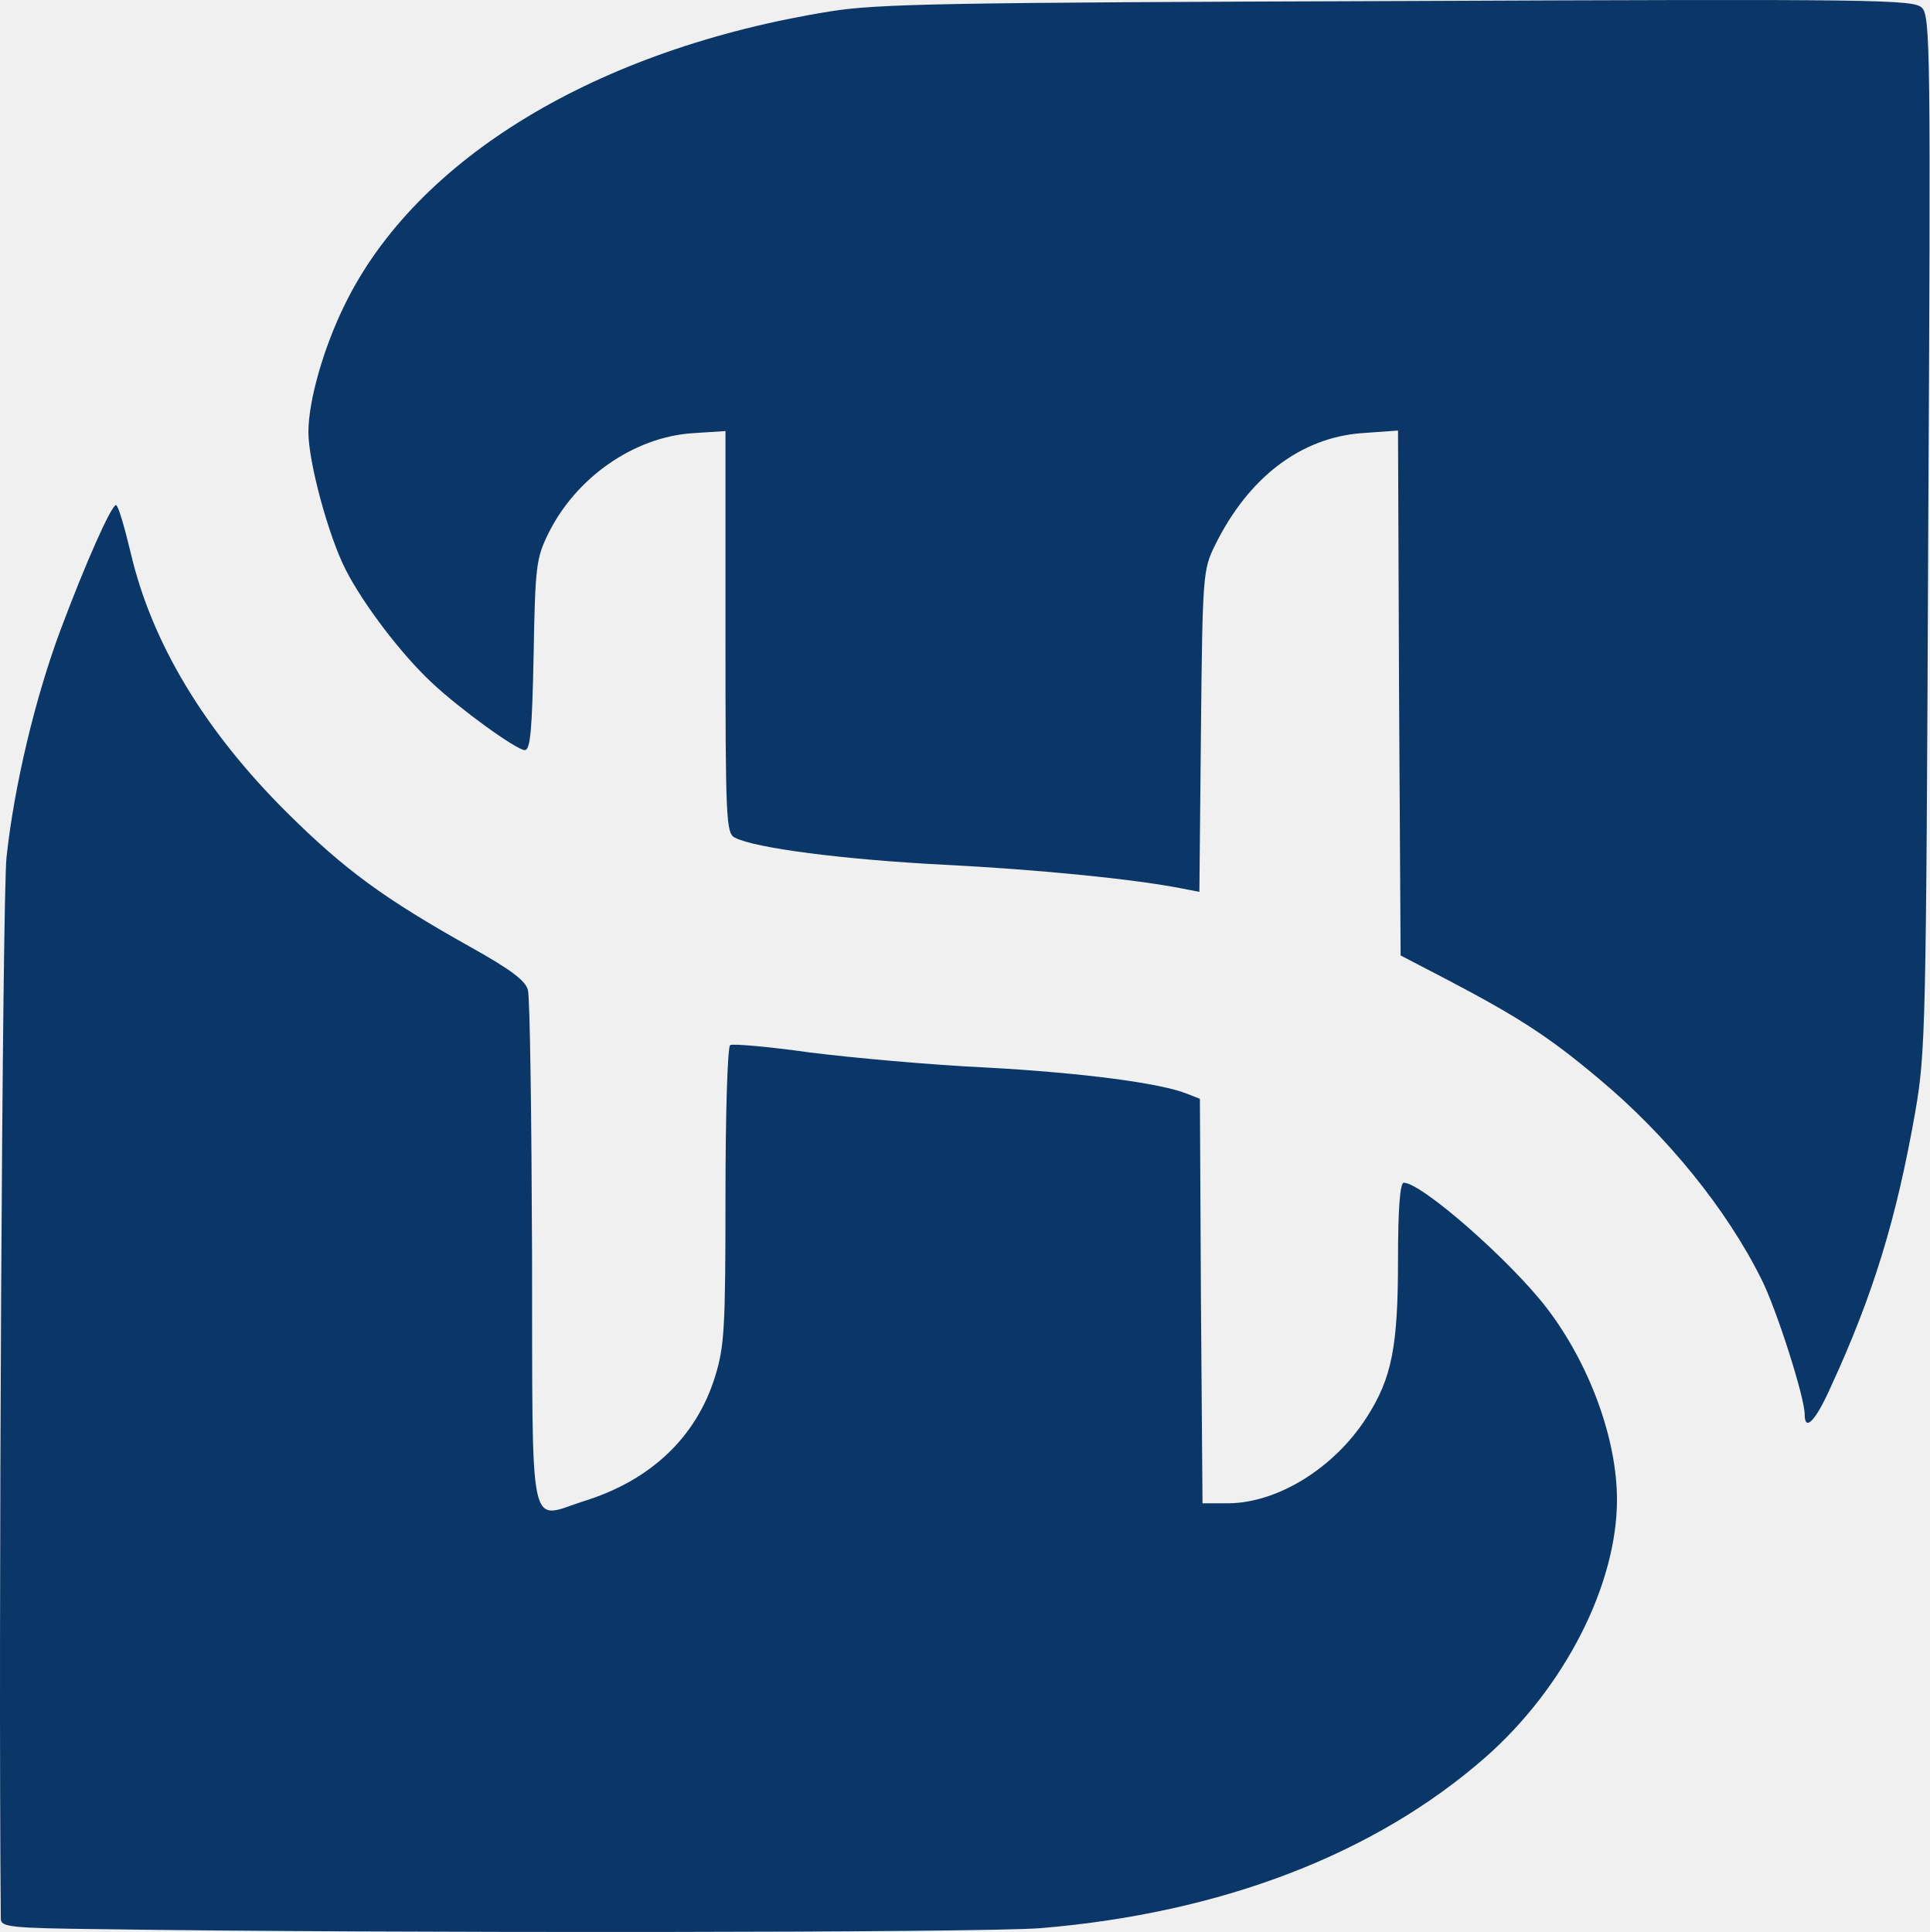
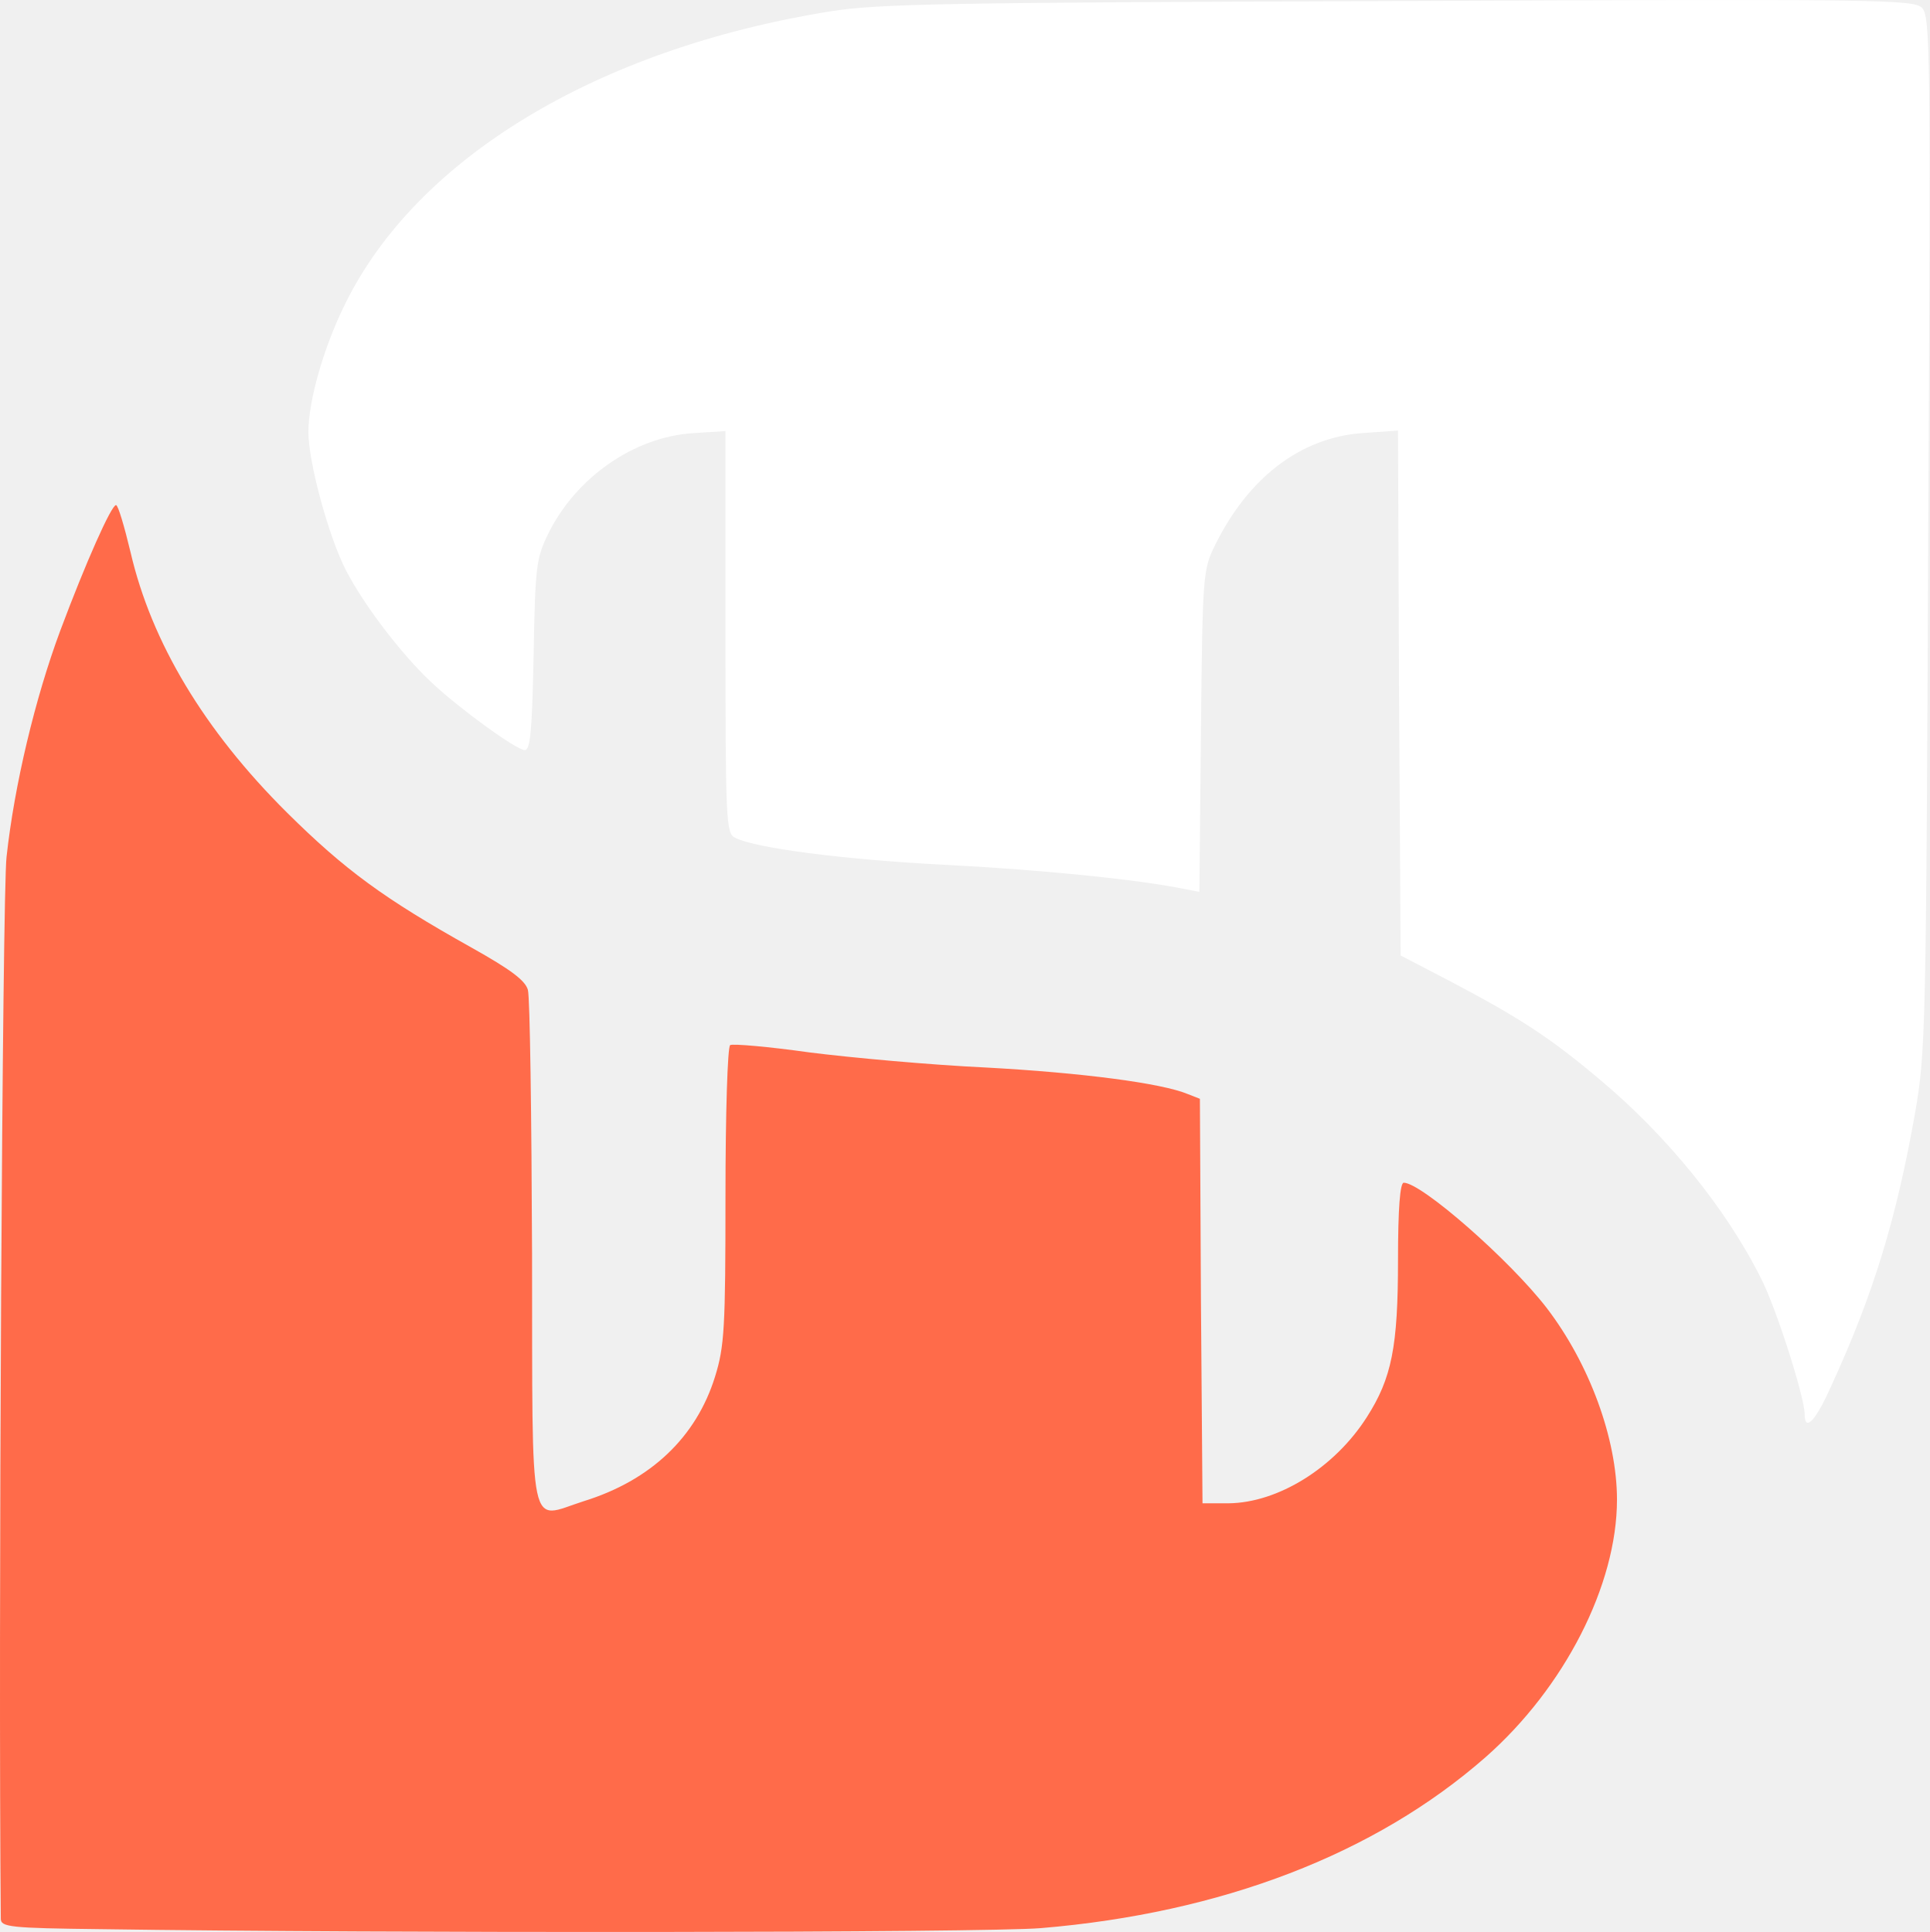
<svg xmlns="http://www.w3.org/2000/svg" width="370.122" height="370.641" viewBox="0 0 370.122 370.641">
  <g transform="translate(-0.845 -0.102) scale(1)">
    <g>
-       <path d="M347.0 271.4 C347.0 268.2 341.6 251.2 338.7 245.5 C332.0 232.0 320.5 217.9 307.7 207.2 C298.1 199.1 292.2 195.3 279.1 188.4 L269.5 183.4 L269.2 133.1 L269.0 82.7 L262.0 83.2 C250.3 84.1 240.3 91.7 233.9 104.7 C231.6 109.4 231.5 110.2 231.2 140.4 L230.9 171.2 L227.8 170.6 C218.9 168.8 200.0 166.9 181.9 166.0 C162.6 165.0 145.6 162.8 141.8 160.8 C140.1 160.0 140.0 157.1 140.0 121.3 L140.0 82.8 L133.8 83.2 C122.5 83.9 111.3 91.7 106.0 102.5 C103.7 107.2 103.5 108.7 103.2 125.8 C102.9 140.1 102.6 144.0 101.5 144.0 C99.9 144.0 88.9 136.0 83.7 131.1 C77.8 125.6 70.6 116.1 67.2 109.5 C63.9 103.1 60.0 88.8 60.0 83.0 C60.0 77.0 62.9 66.8 67.0 58.5 C80.7 30.5 115.3 9.5 160.0 2.3 C169.2 0.8 182.3 0.6 269.1 0.3 C361.1 -0.1 367.9 0.0 369.5 1.6 C371.1 3.2 371.2 9.9 370.7 102.4 C370.3 197.8 370.2 201.9 368.2 213.5 C364.6 233.9 360.2 248.4 352.0 266.2 C349.1 272.7 347.0 274.9 347.0 271.4 Z" fill="#0B3768" />
-       <path d="M20.2 370.2 C2.8 370.0 1.0 369.8 1.0 368.2 C0.5 314.7 1.3 171.2 2.1 164.5 C3.6 150.7 7.6 134.0 12.4 121.1 C17.3 108.0 22.2 97.0 23.1 97.0 C23.5 97.0 24.7 101.1 25.9 106.1 C29.9 123.3 40.0 140.2 55.9 156.0 C67.0 167.0 74.5 172.5 91.3 181.9 C98.8 186.1 101.6 188.2 102.1 190.0 C102.5 191.4 102.8 214.2 102.9 240.7 C103.0 295.9 102.1 291.5 112.8 288.1 C125.7 284.1 134.4 275.8 138.0 264.2 C139.8 258.4 140.0 254.9 140.0 229.5 C140.0 213.8 140.4 200.9 140.9 200.6 C141.4 200.3 148.3 200.9 156.1 202.0 C164.0 203.0 179.3 204.4 190.0 204.9 C208.4 205.9 223.7 207.9 228.7 210.0 L231.0 210.9 L231.2 249.7 L231.5 288.5 L236.5 288.5 C246.0 288.4 256.8 281.7 263.0 272.0 C267.8 264.5 269.0 258.5 269.0 241.8 C269.0 231.9 269.4 227.0 270.1 227.0 C273.5 227.0 290.4 241.8 297.5 251.0 C305.7 261.7 311.0 276.1 311.0 287.8 C311.0 304.2 300.9 323.9 285.8 337.2 C264.6 355.8 235.2 367.1 200.5 370.0 C189.8 370.9 74.5 371.0 20.2 370.2 Z" fill="#0B3768" />
+       <path d="M347.0 271.4 C347.0 268.2 341.6 251.2 338.7 245.5 C332.0 232.0 320.5 217.9 307.7 207.2 C298.1 199.1 292.2 195.3 279.1 188.4 L269.5 183.4 L269.2 133.1 L269.0 82.7 L262.0 83.2 C250.3 84.1 240.3 91.7 233.9 104.7 C231.6 109.4 231.5 110.2 231.2 140.4 L230.9 171.2 L227.8 170.6 C218.9 168.8 200.0 166.9 181.9 166.0 C162.6 165.0 145.6 162.8 141.8 160.8 C140.1 160.0 140.0 157.1 140.0 121.3 L140.0 82.8 L133.8 83.2 C122.5 83.9 111.3 91.7 106.0 102.5 C103.7 107.2 103.5 108.7 103.2 125.8 C102.9 140.1 102.6 144.0 101.5 144.0 C99.9 144.0 88.9 136.0 83.7 131.1 C77.8 125.6 70.6 116.1 67.2 109.5 C63.9 103.1 60.0 88.8 60.0 83.0 C60.0 77.0 62.9 66.8 67.0 58.5 C80.7 30.5 115.3 9.5 160.0 2.3 C169.2 0.8 182.3 0.6 269.1 0.3 C361.1 -0.1 367.9 0.0 369.5 1.6 C371.1 3.2 371.2 9.9 370.7 102.4 C370.3 197.8 370.2 201.9 368.2 213.5 C364.6 233.9 360.2 248.4 352.0 266.2 C349.1 272.7 347.0 274.9 347.0 271.4 Z" fill="#FFFFFF" />
+       <path d="M20.2 370.2 C2.8 370.0 1.0 369.8 1.0 368.2 C0.5 314.7 1.3 171.2 2.1 164.5 C3.6 150.7 7.6 134.0 12.4 121.1 C17.3 108.0 22.2 97.0 23.1 97.0 C23.5 97.0 24.7 101.1 25.9 106.1 C29.9 123.3 40.0 140.2 55.9 156.0 C67.0 167.0 74.5 172.5 91.3 181.9 C98.8 186.1 101.6 188.2 102.1 190.0 C102.5 191.4 102.8 214.2 102.9 240.7 C103.0 295.9 102.1 291.5 112.8 288.1 C125.7 284.1 134.4 275.8 138.0 264.2 C139.8 258.4 140.0 254.9 140.0 229.5 C140.0 213.8 140.4 200.9 140.9 200.6 C141.4 200.3 148.3 200.9 156.1 202.0 C164.0 203.0 179.3 204.4 190.0 204.9 C208.4 205.9 223.7 207.9 228.7 210.0 L231.0 210.9 L231.2 249.7 L231.5 288.5 L236.5 288.5 C246.0 288.4 256.8 281.7 263.0 272.0 C267.8 264.5 269.0 258.5 269.0 241.8 C269.0 231.9 269.4 227.0 270.1 227.0 C273.5 227.0 290.4 241.8 297.5 251.0 C305.7 261.7 311.0 276.1 311.0 287.8 C311.0 304.2 300.9 323.9 285.8 337.2 C264.6 355.8 235.2 367.1 200.5 370.0 C189.8 370.9 74.5 371.0 20.2 370.2 Z" fill="#FF6B4A" />
    </g>
  </g>
</svg>
